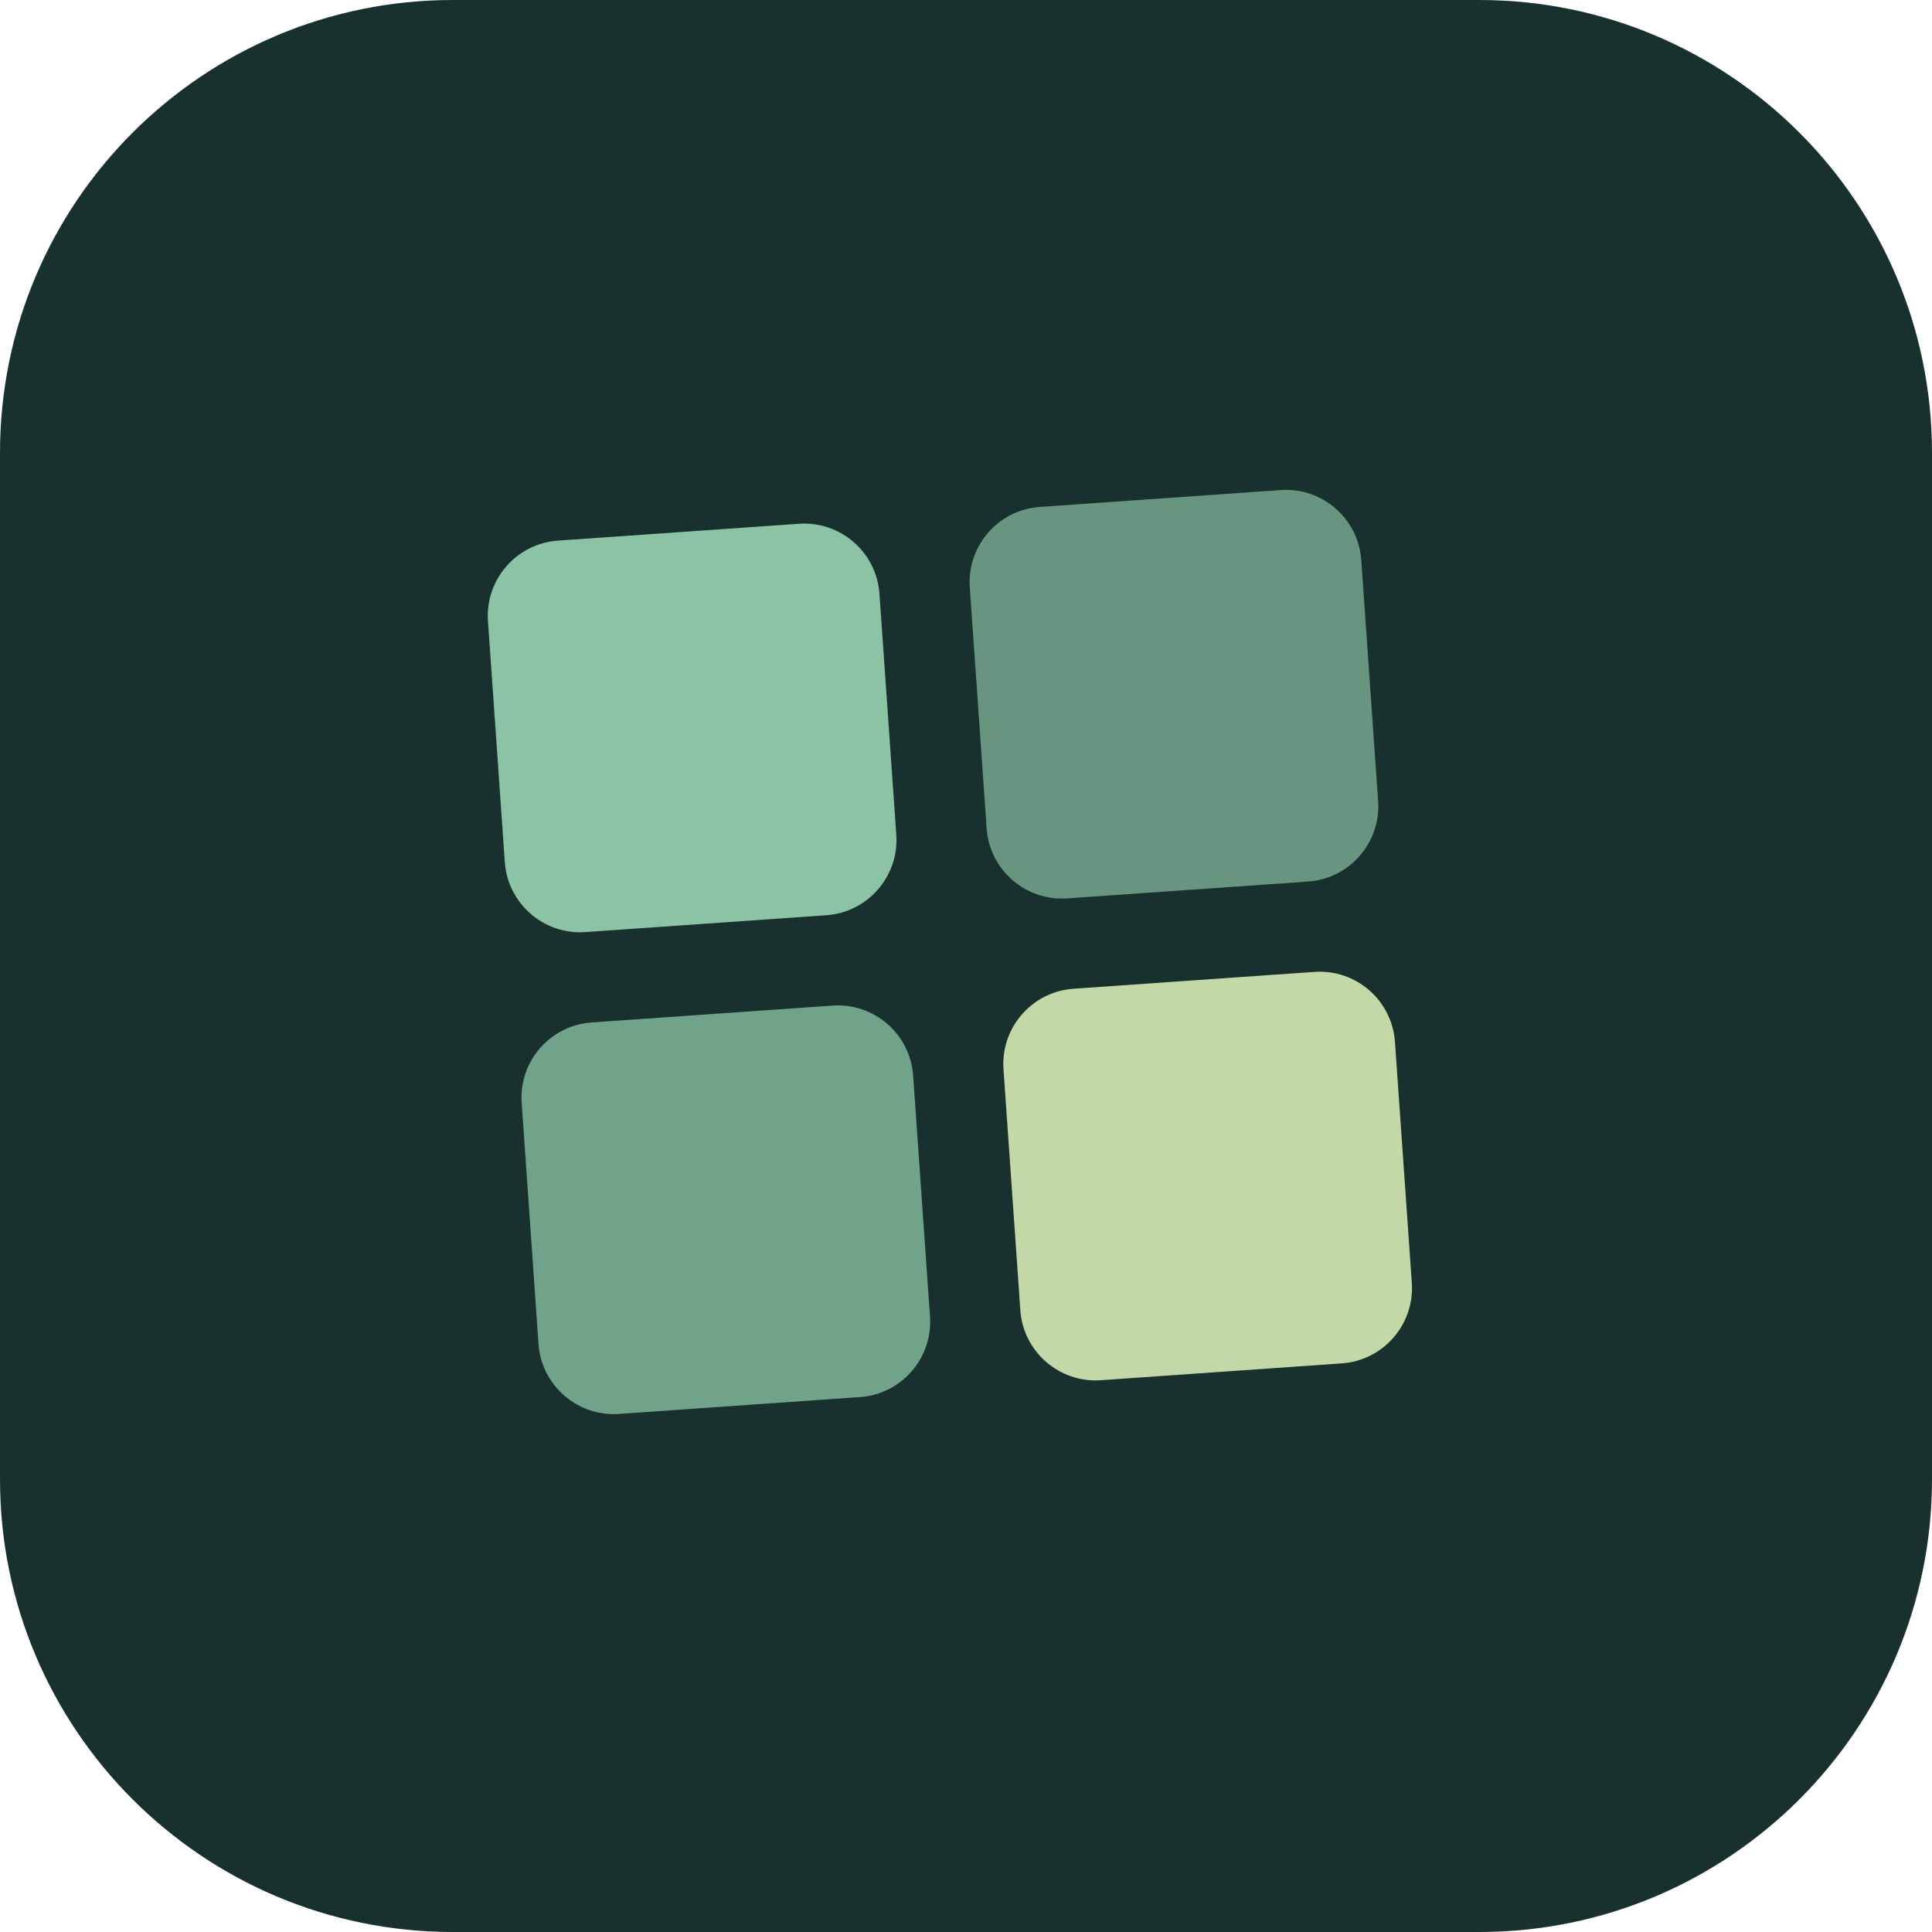
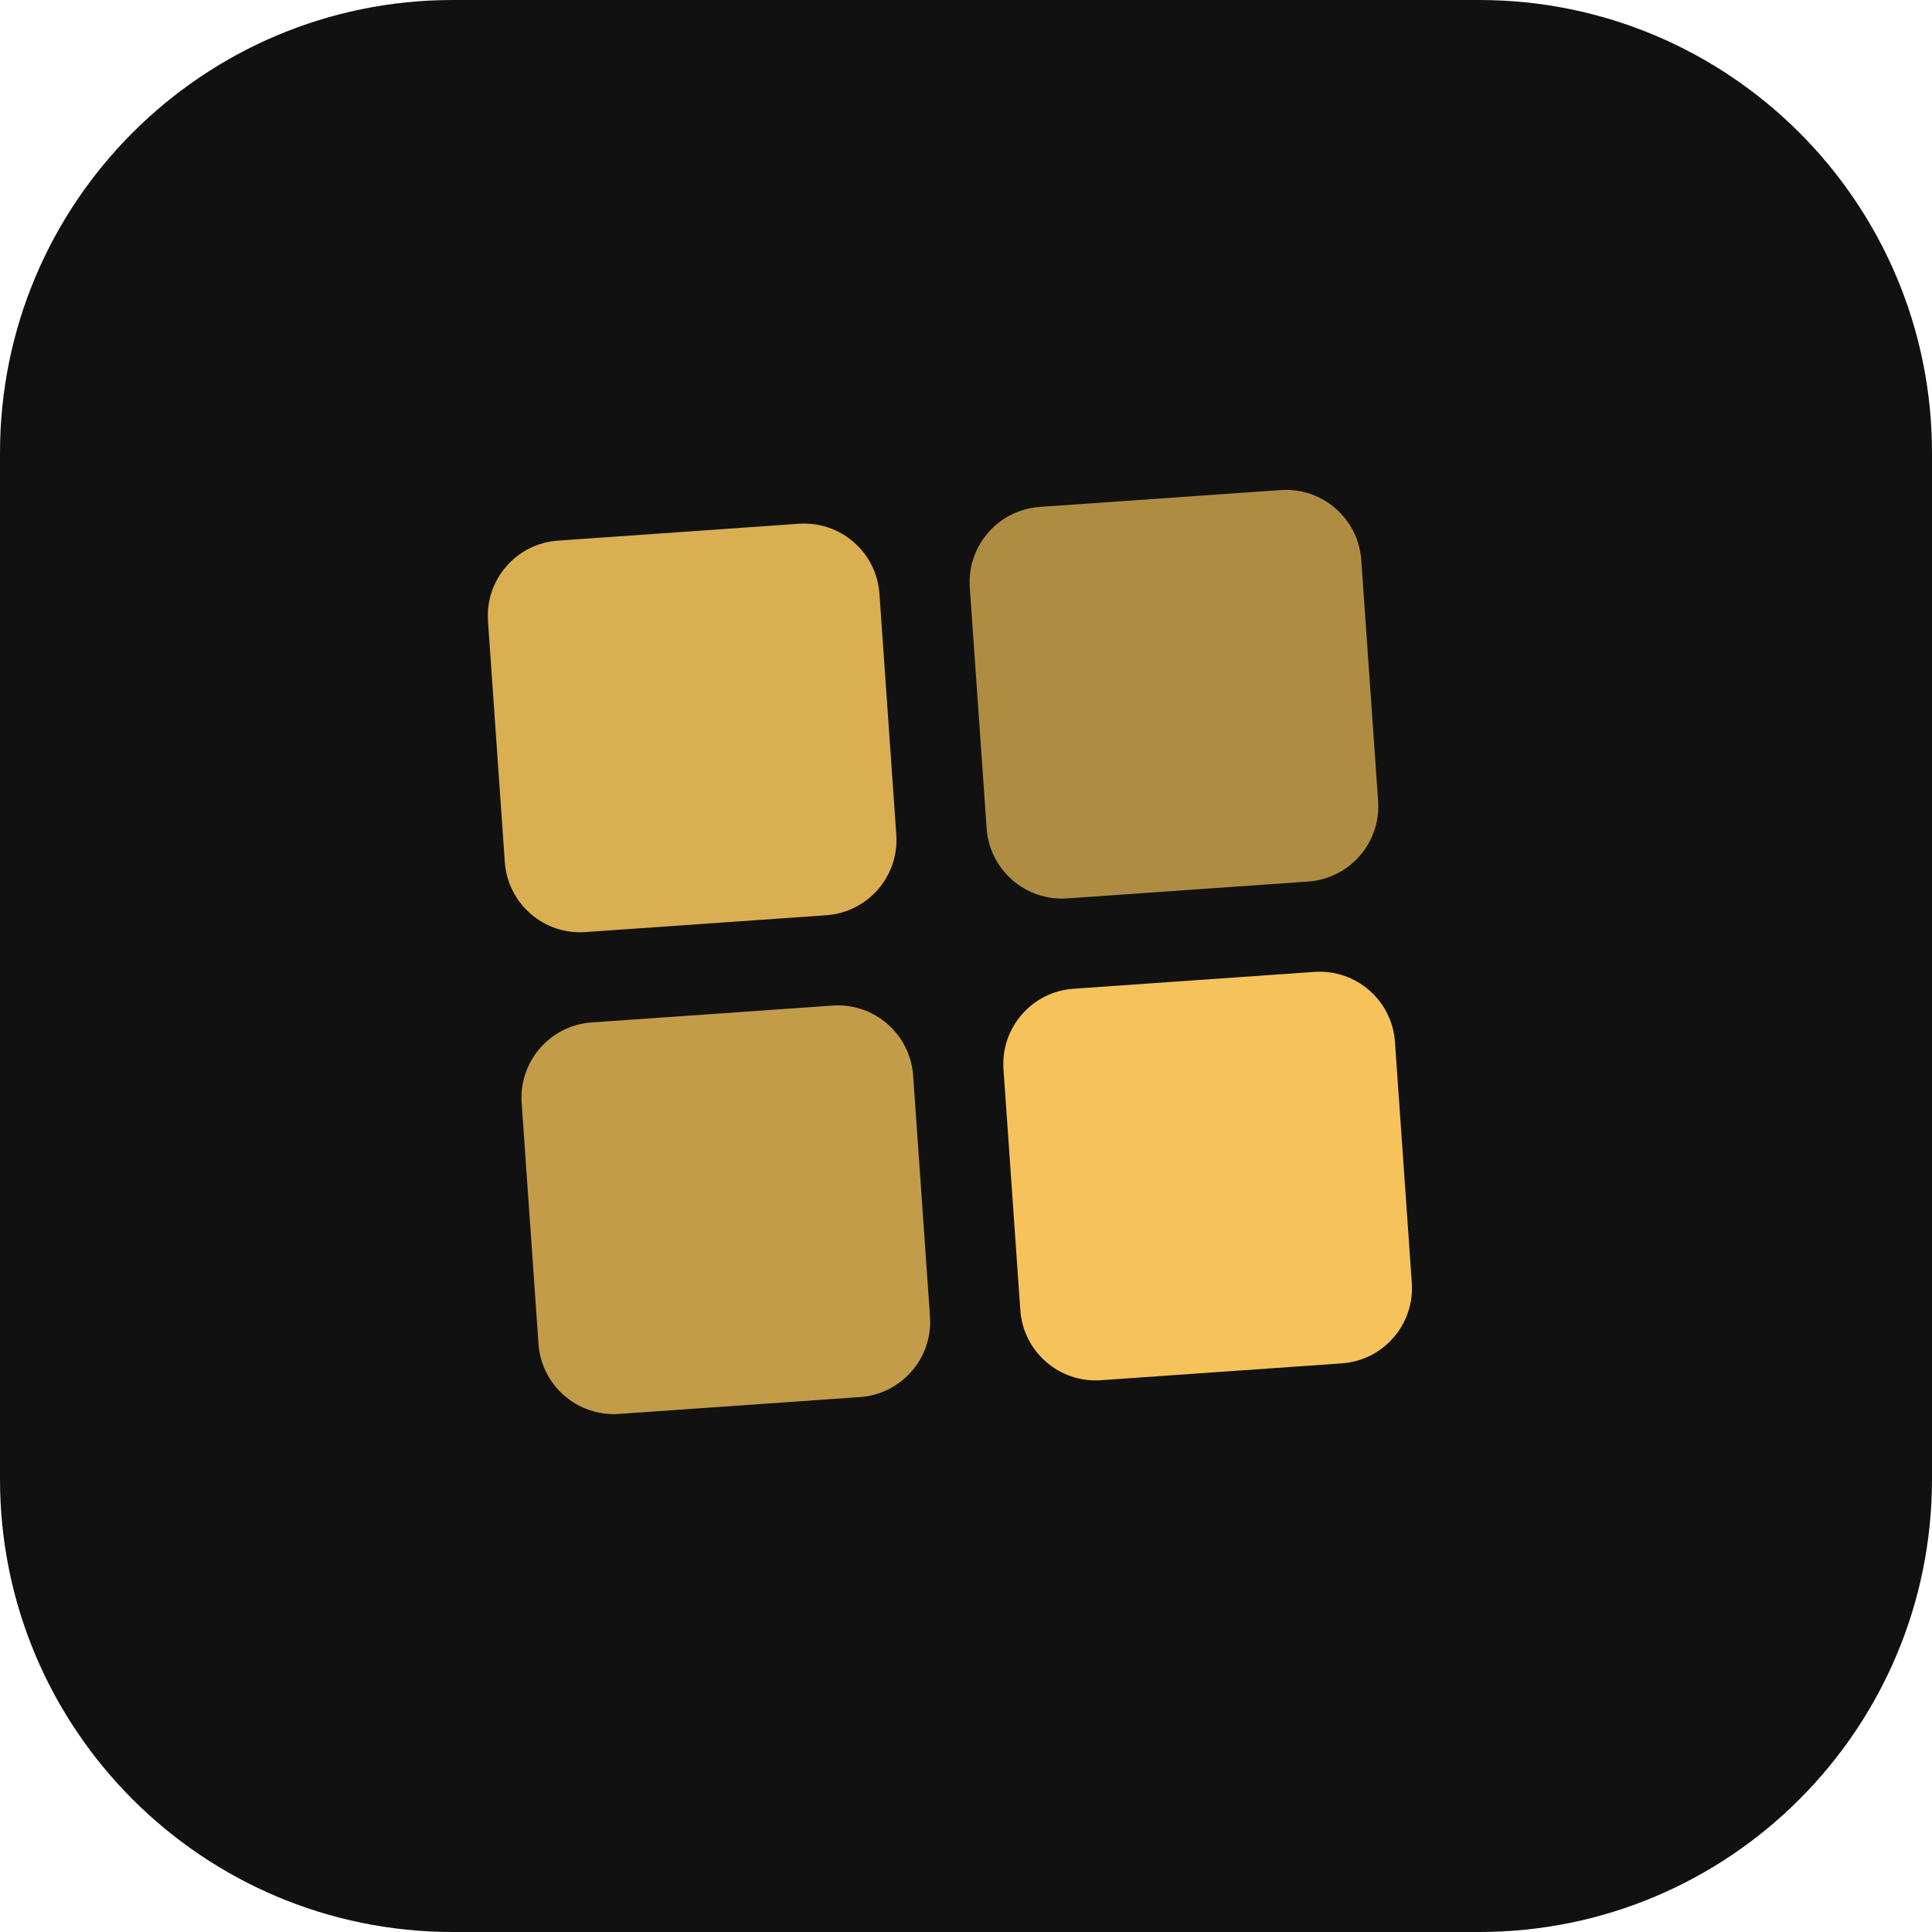
<svg xmlns="http://www.w3.org/2000/svg" viewBox="0 0 128 128">
-   <rect width="128" height="128" rx="30" fill="#18312f" />
-   <g transform="translate(32 32) rotate(-4 32 32)" fill="#8bc3a4">
+   <rect width="128" height="128" rx="30" fill="#111111" />
+   <g transform="translate(32 32) rotate(-4 32 32)" fill="#DAAF51">
    <rect x="2" y="2" width="26" height="26" rx="5" />
-     <rect x="34" y="2" width="26" height="26" rx="5" opacity=".68" />
-     <rect x="2" y="34" width="26" height="26" rx="5" opacity=".78" />
-     <rect x="34" y="34" width="26" height="26" rx="5" fill="#c3d8a7" />
+     <rect x="34" y="2" width="26" height="26" rx="5" opacity=".78" />
+     <rect x="2" y="34" width="26" height="26" rx="5" opacity=".88" />
+     <rect x="34" y="34" width="26" height="26" rx="5" fill="#F5C25C" />
  </g>
</svg>
